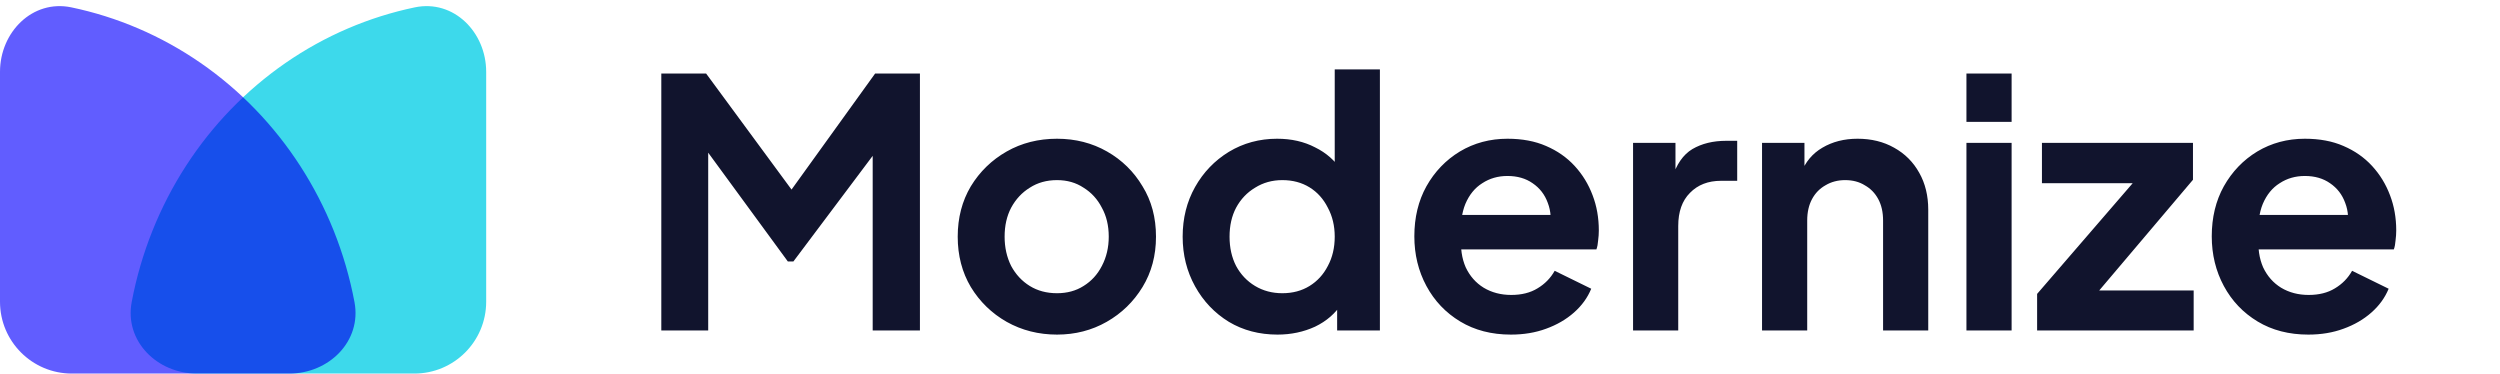
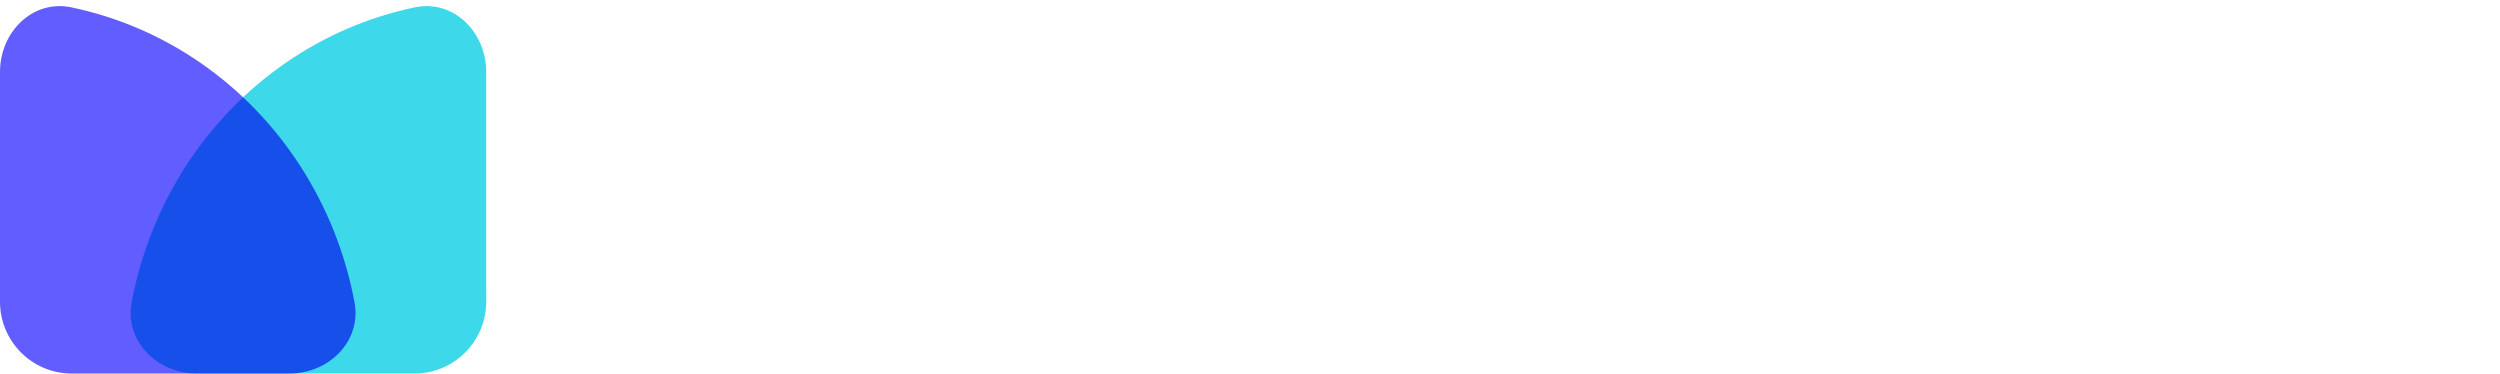
<svg xmlns="http://www.w3.org/2000/svg" width="174" height="26" viewBox="0 0 174 26" fill="none">
-   <path d="M46.027 23V5.12H49.147L55.843 14.216H54.355L60.907 5.12H64.027V23H60.739V8.84L62.011 9.152L55.219 18.2H54.835L48.211 9.152L49.291 8.84V23H46.027ZM73.569 23.288C72.289 23.288 71.121 22.992 70.065 22.4C69.025 21.808 68.193 21 67.569 19.976C66.961 18.952 66.657 17.784 66.657 16.472C66.657 15.16 66.961 13.992 67.569 12.968C68.193 11.944 69.025 11.136 70.065 10.544C71.105 9.952 72.273 9.656 73.569 9.656C74.849 9.656 76.009 9.952 77.049 10.544C78.089 11.136 78.913 11.944 79.521 12.968C80.145 13.976 80.457 15.144 80.457 16.472C80.457 17.784 80.145 18.952 79.521 19.976C78.897 21 78.065 21.808 77.025 22.4C75.985 22.992 74.833 23.288 73.569 23.288ZM73.569 20.408C74.273 20.408 74.889 20.24 75.417 19.904C75.961 19.568 76.385 19.104 76.689 18.512C77.009 17.904 77.169 17.224 77.169 16.472C77.169 15.704 77.009 15.032 76.689 14.456C76.385 13.864 75.961 13.4 75.417 13.064C74.889 12.712 74.273 12.536 73.569 12.536C72.849 12.536 72.217 12.712 71.673 13.064C71.129 13.4 70.697 13.864 70.377 14.456C70.073 15.032 69.921 15.704 69.921 16.472C69.921 17.224 70.073 17.904 70.377 18.512C70.697 19.104 71.129 19.568 71.673 19.904C72.217 20.24 72.849 20.408 73.569 20.408ZM88.913 23.288C87.649 23.288 86.521 22.992 85.529 22.4C84.537 21.792 83.753 20.968 83.177 19.928C82.601 18.888 82.313 17.736 82.313 16.472C82.313 15.192 82.601 14.04 83.177 13.016C83.753 11.992 84.537 11.176 85.529 10.568C86.537 9.96 87.657 9.656 88.889 9.656C89.881 9.656 90.761 9.856 91.529 10.256C92.313 10.64 92.929 11.184 93.377 11.888L92.897 12.536V4.832H96.041V23H93.065V20.48L93.401 21.104C92.953 21.808 92.329 22.352 91.529 22.736C90.729 23.104 89.857 23.288 88.913 23.288ZM89.249 20.408C89.969 20.408 90.601 20.24 91.145 19.904C91.689 19.568 92.113 19.104 92.417 18.512C92.737 17.92 92.897 17.24 92.897 16.472C92.897 15.72 92.737 15.048 92.417 14.456C92.113 13.848 91.689 13.376 91.145 13.04C90.601 12.704 89.969 12.536 89.249 12.536C88.545 12.536 87.913 12.712 87.353 13.064C86.793 13.4 86.353 13.864 86.033 14.456C85.729 15.032 85.577 15.704 85.577 16.472C85.577 17.24 85.729 17.92 86.033 18.512C86.353 19.104 86.793 19.568 87.353 19.904C87.913 20.24 88.545 20.408 89.249 20.408ZM105.158 23.288C103.814 23.288 102.638 22.984 101.63 22.376C100.622 21.768 99.838 20.944 99.278 19.904C98.718 18.864 98.438 17.712 98.438 16.448C98.438 15.136 98.718 13.976 99.278 12.968C99.854 11.944 100.63 11.136 101.606 10.544C102.598 9.952 103.702 9.656 104.918 9.656C105.942 9.656 106.838 9.824 107.606 10.16C108.39 10.496 109.054 10.96 109.598 11.552C110.142 12.144 110.558 12.824 110.846 13.592C111.134 14.344 111.278 15.16 111.278 16.04C111.278 16.264 111.262 16.496 111.23 16.736C111.214 16.976 111.174 17.184 111.11 17.36H101.03V14.96H109.334L107.846 16.088C107.99 15.352 107.95 14.696 107.726 14.12C107.518 13.544 107.166 13.088 106.67 12.752C106.19 12.416 105.606 12.248 104.918 12.248C104.262 12.248 103.678 12.416 103.166 12.752C102.654 13.072 102.262 13.552 101.99 14.192C101.734 14.816 101.638 15.576 101.702 16.472C101.638 17.272 101.742 17.984 102.014 18.608C102.302 19.216 102.718 19.688 103.262 20.024C103.822 20.36 104.462 20.528 105.182 20.528C105.902 20.528 106.51 20.376 107.006 20.072C107.518 19.768 107.918 19.36 108.206 18.848L110.75 20.096C110.494 20.72 110.094 21.272 109.55 21.752C109.006 22.232 108.358 22.608 107.606 22.88C106.87 23.152 106.054 23.288 105.158 23.288ZM113.661 23V9.944H116.613V12.848L116.373 12.416C116.677 11.44 117.149 10.76 117.789 10.376C118.445 9.992 119.229 9.8 120.141 9.8H120.909V12.584H119.781C118.885 12.584 118.165 12.864 117.621 13.424C117.077 13.968 116.805 14.736 116.805 15.728V23H113.661ZM122.638 23V9.944H125.59V12.512L125.35 12.056C125.654 11.272 126.15 10.68 126.838 10.28C127.542 9.864 128.358 9.656 129.286 9.656C130.246 9.656 131.094 9.864 131.83 10.28C132.582 10.696 133.166 11.28 133.582 12.032C133.998 12.768 134.206 13.624 134.206 14.6V23H131.062V15.344C131.062 14.768 130.95 14.272 130.726 13.856C130.502 13.44 130.19 13.12 129.79 12.896C129.406 12.656 128.95 12.536 128.422 12.536C127.91 12.536 127.454 12.656 127.054 12.896C126.654 13.12 126.342 13.44 126.118 13.856C125.894 14.272 125.782 14.768 125.782 15.344V23H122.638ZM136.864 23V9.944H140.008V23H136.864ZM136.864 8.48V5.12H140.008V8.48H136.864ZM141.783 23V20.456L149.367 11.672L149.847 12.752H142.119V9.944H152.631V12.512L145.191 21.296L144.711 20.216H152.679V23H141.783ZM160.658 23.288C159.314 23.288 158.138 22.984 157.13 22.376C156.122 21.768 155.338 20.944 154.778 19.904C154.218 18.864 153.938 17.712 153.938 16.448C153.938 15.136 154.218 13.976 154.778 12.968C155.354 11.944 156.13 11.136 157.106 10.544C158.098 9.952 159.202 9.656 160.418 9.656C161.442 9.656 162.338 9.824 163.106 10.16C163.89 10.496 164.554 10.96 165.098 11.552C165.642 12.144 166.058 12.824 166.346 13.592C166.634 14.344 166.778 15.16 166.778 16.04C166.778 16.264 166.762 16.496 166.73 16.736C166.714 16.976 166.674 17.184 166.61 17.36H156.53V14.96H164.834L163.346 16.088C163.49 15.352 163.45 14.696 163.226 14.12C163.018 13.544 162.666 13.088 162.17 12.752C161.69 12.416 161.106 12.248 160.418 12.248C159.762 12.248 159.178 12.416 158.666 12.752C158.154 13.072 157.762 13.552 157.49 14.192C157.234 14.816 157.138 15.576 157.202 16.472C157.138 17.272 157.242 17.984 157.514 18.608C157.802 19.216 158.218 19.688 158.762 20.024C159.322 20.36 159.962 20.528 160.682 20.528C161.402 20.528 162.01 20.376 162.506 20.072C163.018 19.768 163.418 19.36 163.706 18.848L166.25 20.096C165.994 20.72 165.594 21.272 165.05 21.752C164.506 22.232 163.858 22.608 163.106 22.88C162.37 23.152 161.554 23.288 160.658 23.288Z" fill="#11142D" />
  <path d="M20.137 26C22.898 26 25.184 23.742 24.673 21.029C24.353 19.327 23.868 17.659 23.224 16.05C21.96 12.896 20.109 10.03 17.774 7.615C15.44 5.201 12.669 3.286 9.619 1.979C8.114 1.334 6.555 0.844 4.965 0.512C2.262 -0.051 0 2.239 0 5V21C0 23.761 2.239 26 5 26H20.137Z" fill="#615DFF" />
  <g style="mix-blend-mode:multiply">
    <path d="M13.701 26C10.94 26 8.654 23.742 9.165 21.029C9.485 19.327 9.97 17.659 10.615 16.05C11.878 12.896 13.729 10.03 16.064 7.615C18.398 5.201 21.169 3.286 24.219 1.979C25.724 1.334 27.283 0.844 28.873 0.512C31.577 -0.051 33.838 2.239 33.838 5V21C33.838 23.761 31.6 26 28.838 26H13.701Z" fill="#3DD9EB" />
  </g>
</svg>
